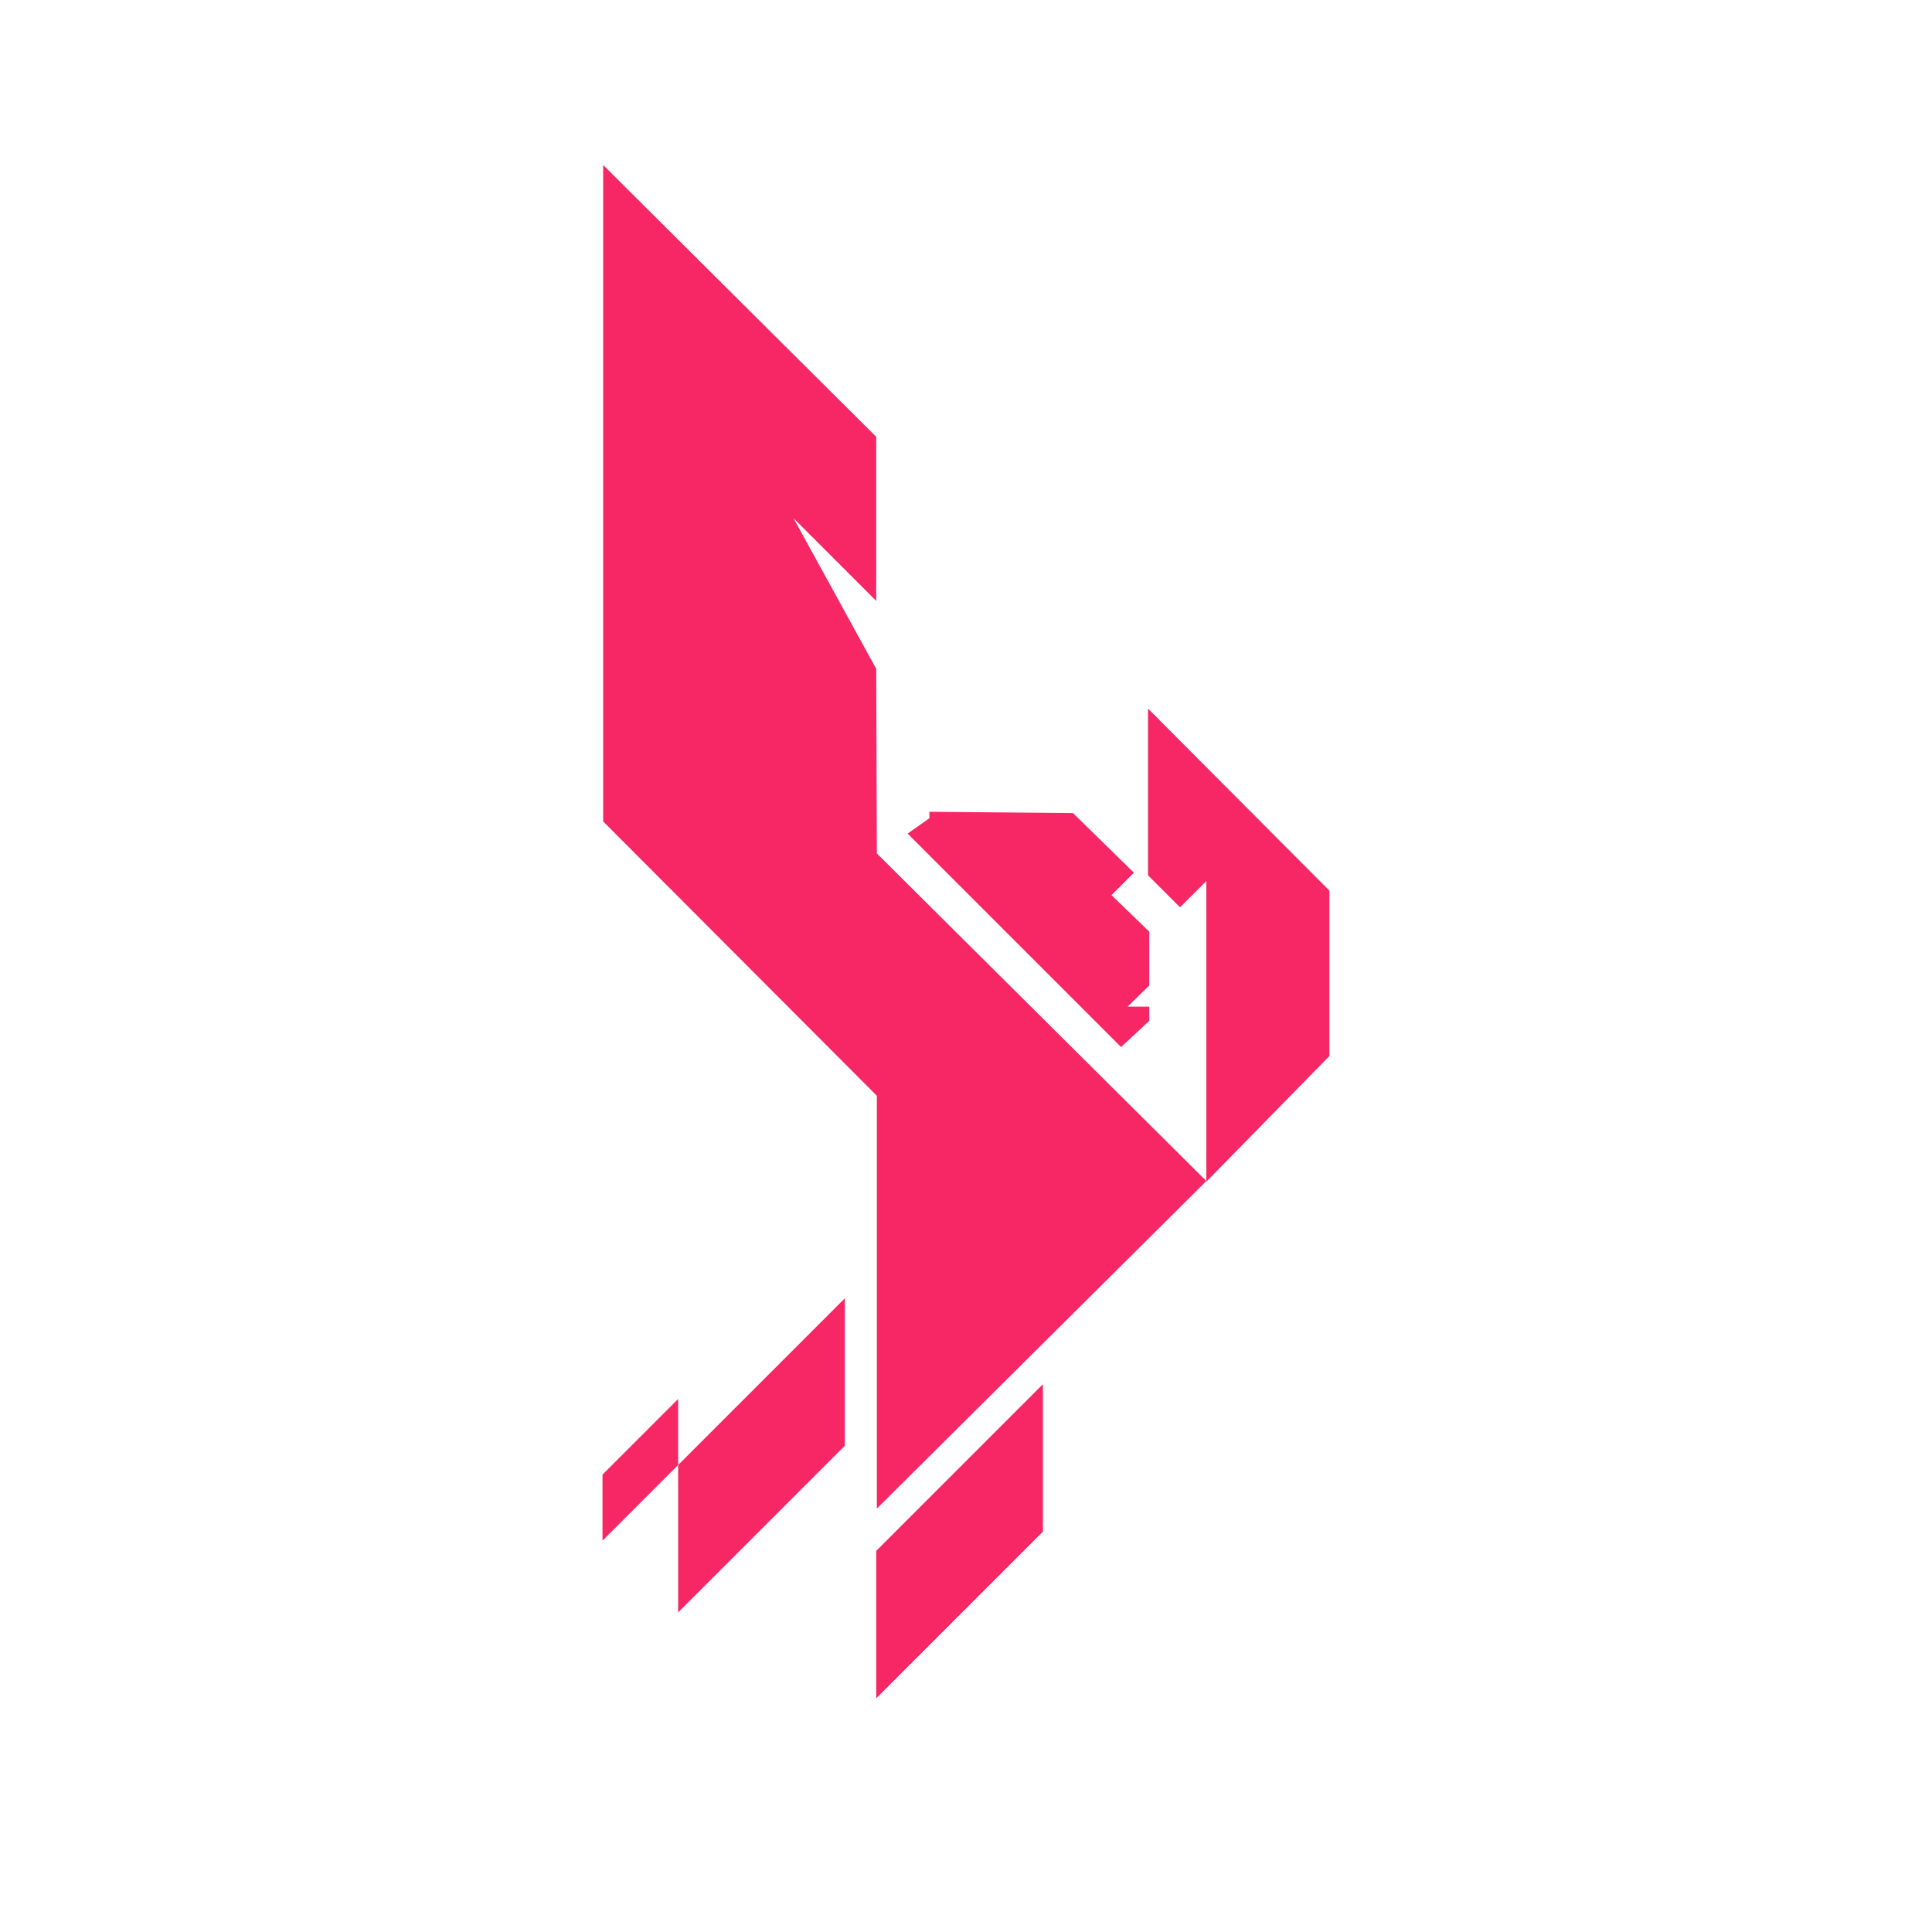
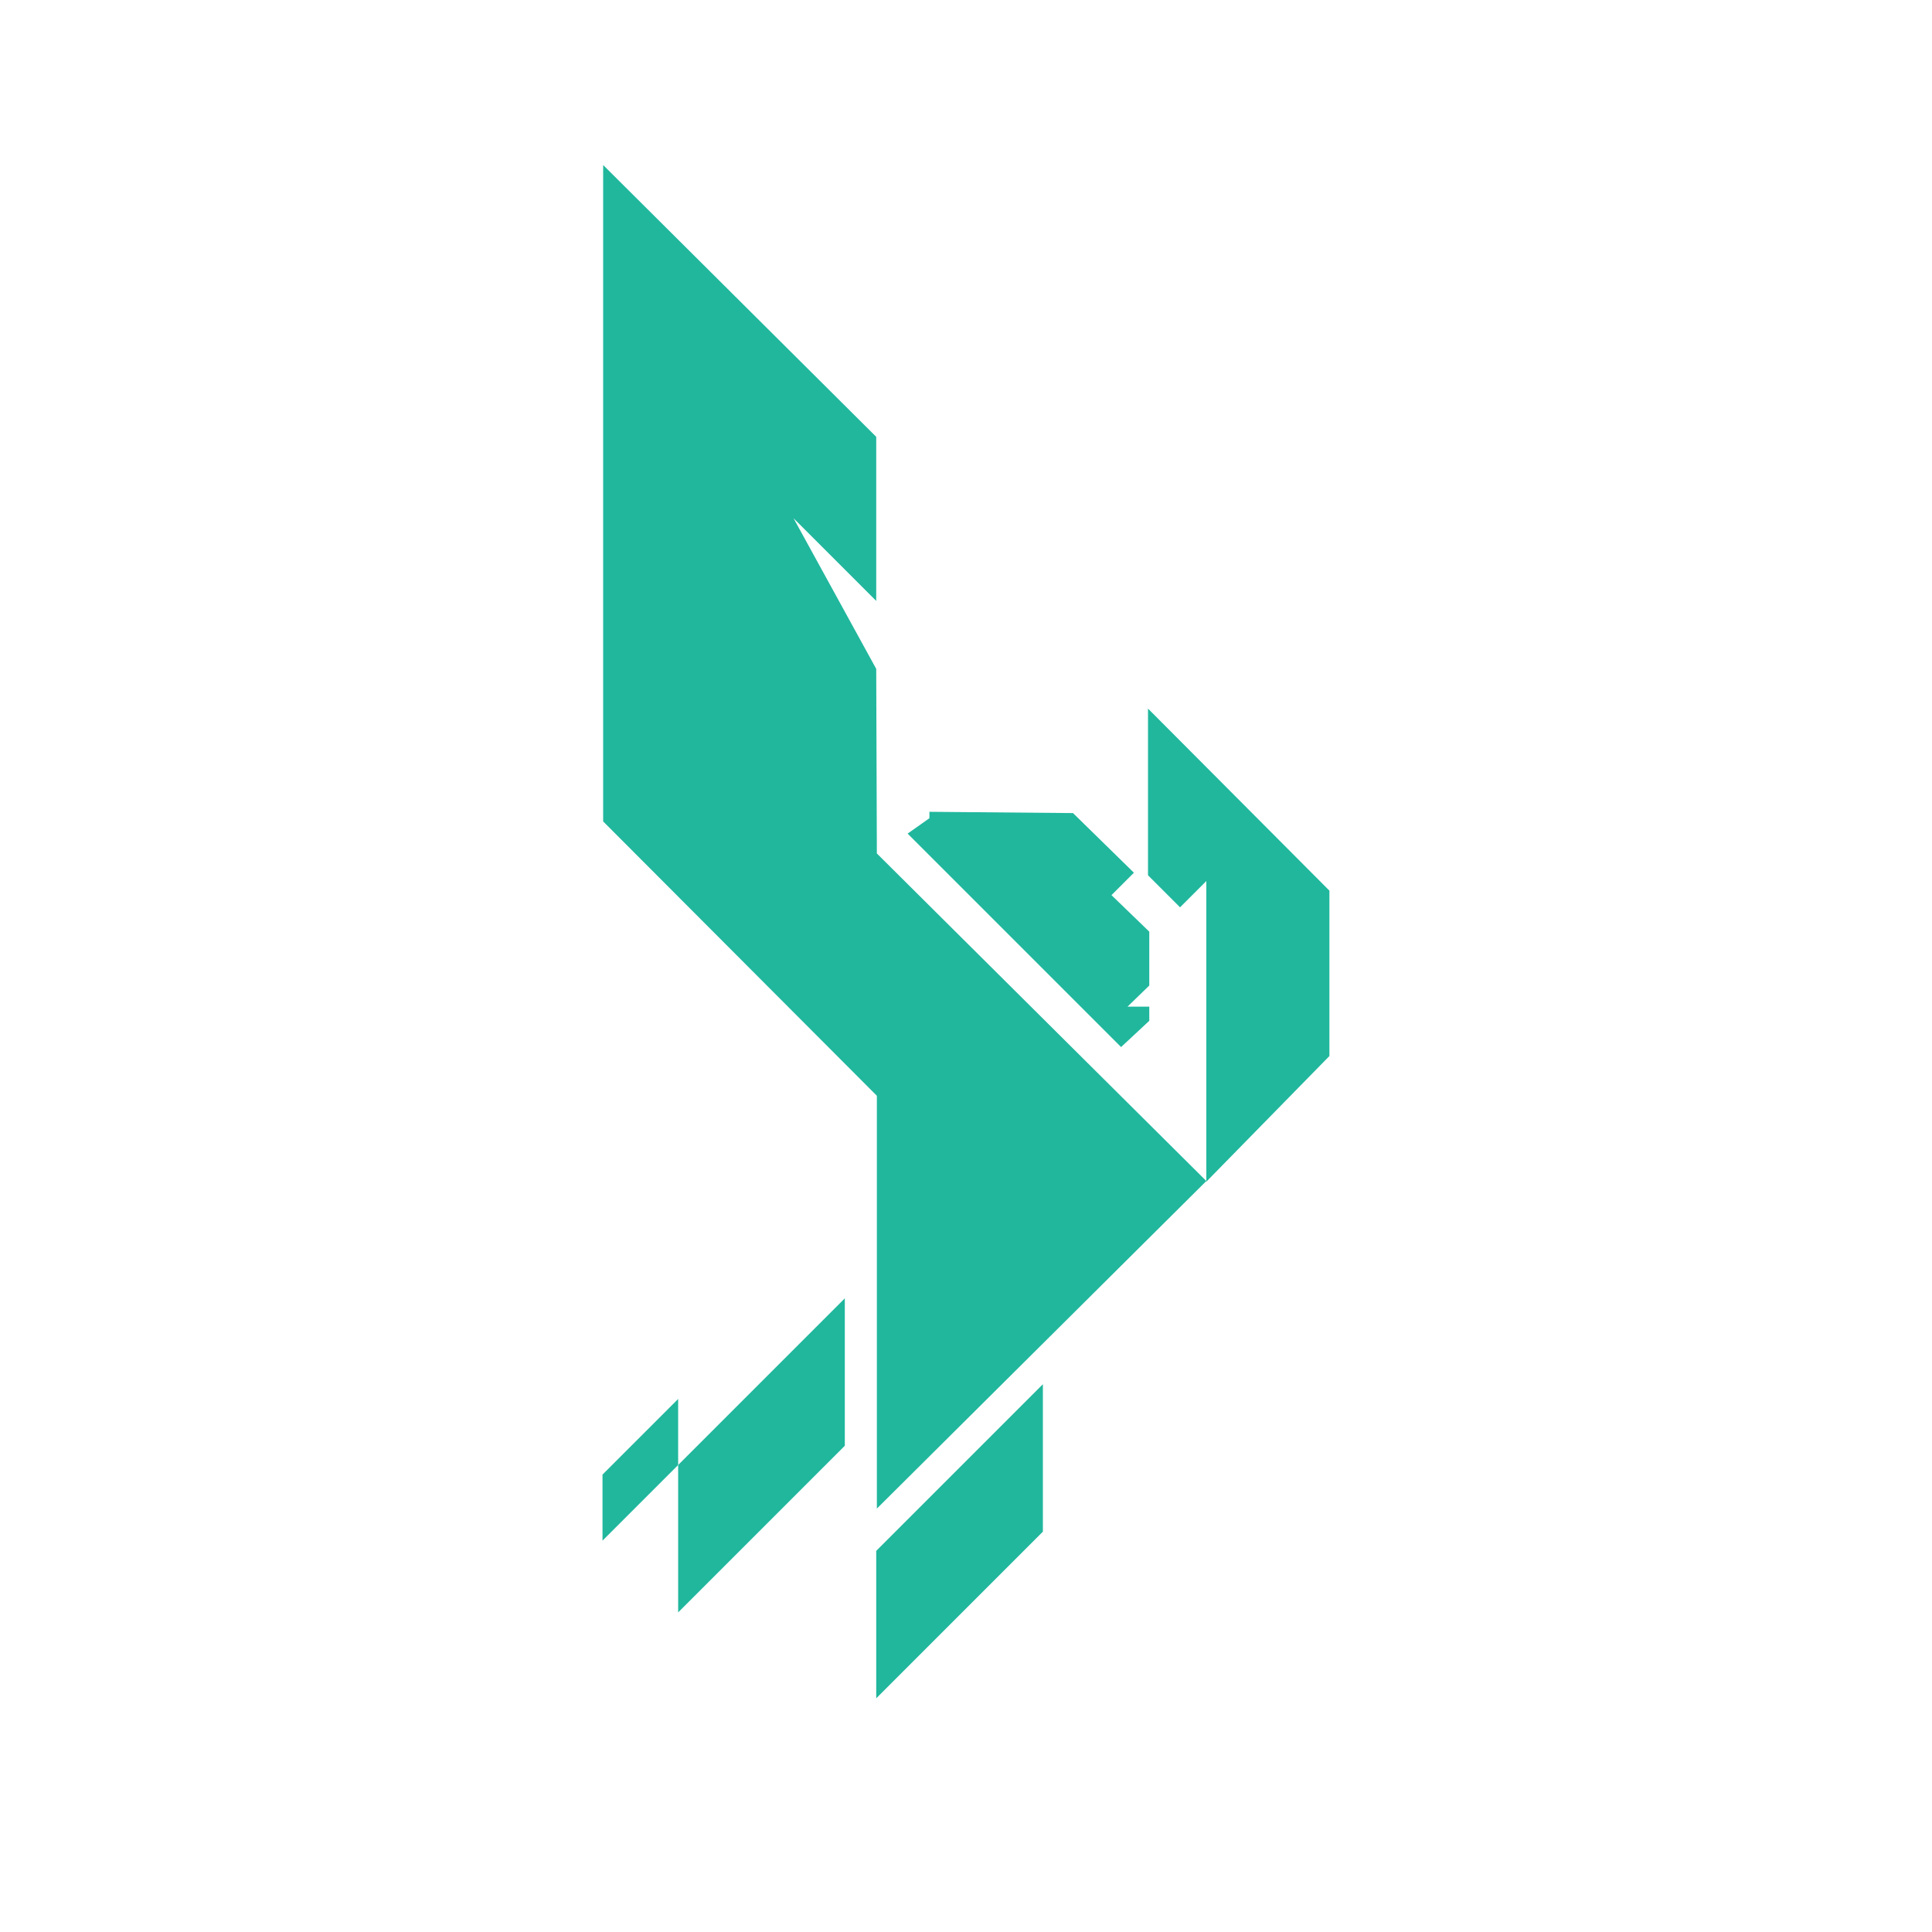
- <svg xmlns="http://www.w3.org/2000/svg" fill="#f72664" id="svg5748" viewBox="0 0 301.4 301.4" width="2500" height="2500">
-   <g id="layer1" transform="translate(-111.39 -295.758)">
-     <g id="g4145" transform="translate(19.784 -12.497)">
+ <svg xmlns="http://www.w3.org/2000/svg" fill="#20b79d" viewBox="0 0 301.4 301.4" width="2500" height="2500">
+   <g transform="translate(-111.39 -295.758)">
+     <g transform="translate(19.784 -12.497)">
      <path id="polygon6002" d="M228.3 573.2l26-26v-23l-26 26v23z" />
      <path id="polygon6004" d="M197.4 559.8l26-26v-23l-26 26v23z" />
      <path id="polygon6006" d="M236.6 435.9l-3.4 2.4 33.3 33.3 4.4-4.1v-2.2h-3.4l3.4-3.3v-8.4l-5.9-5.7 3.5-3.5-9.5-9.3-22.4-.2z" />
      <path id="polygon6008" d="M270.7 418.8v26l5 5 4.1-4.1v46.9L299 473v-25.8l-28.3-28.4z" />
      <path id="polygon6010" d="M185.6 548.6l11.8-11.8v-10.3l-11.8 11.8v10.3z" />
      <path id="polygon6012" d="M185.7 334v102.4l42.7 42.8v64.4l51.4-51.1-51.4-51.1-.1-28.8-12.9-23.5 12.9 12.9v-25.6L185.7 334z" />
    </g>
  </g>
</svg>
